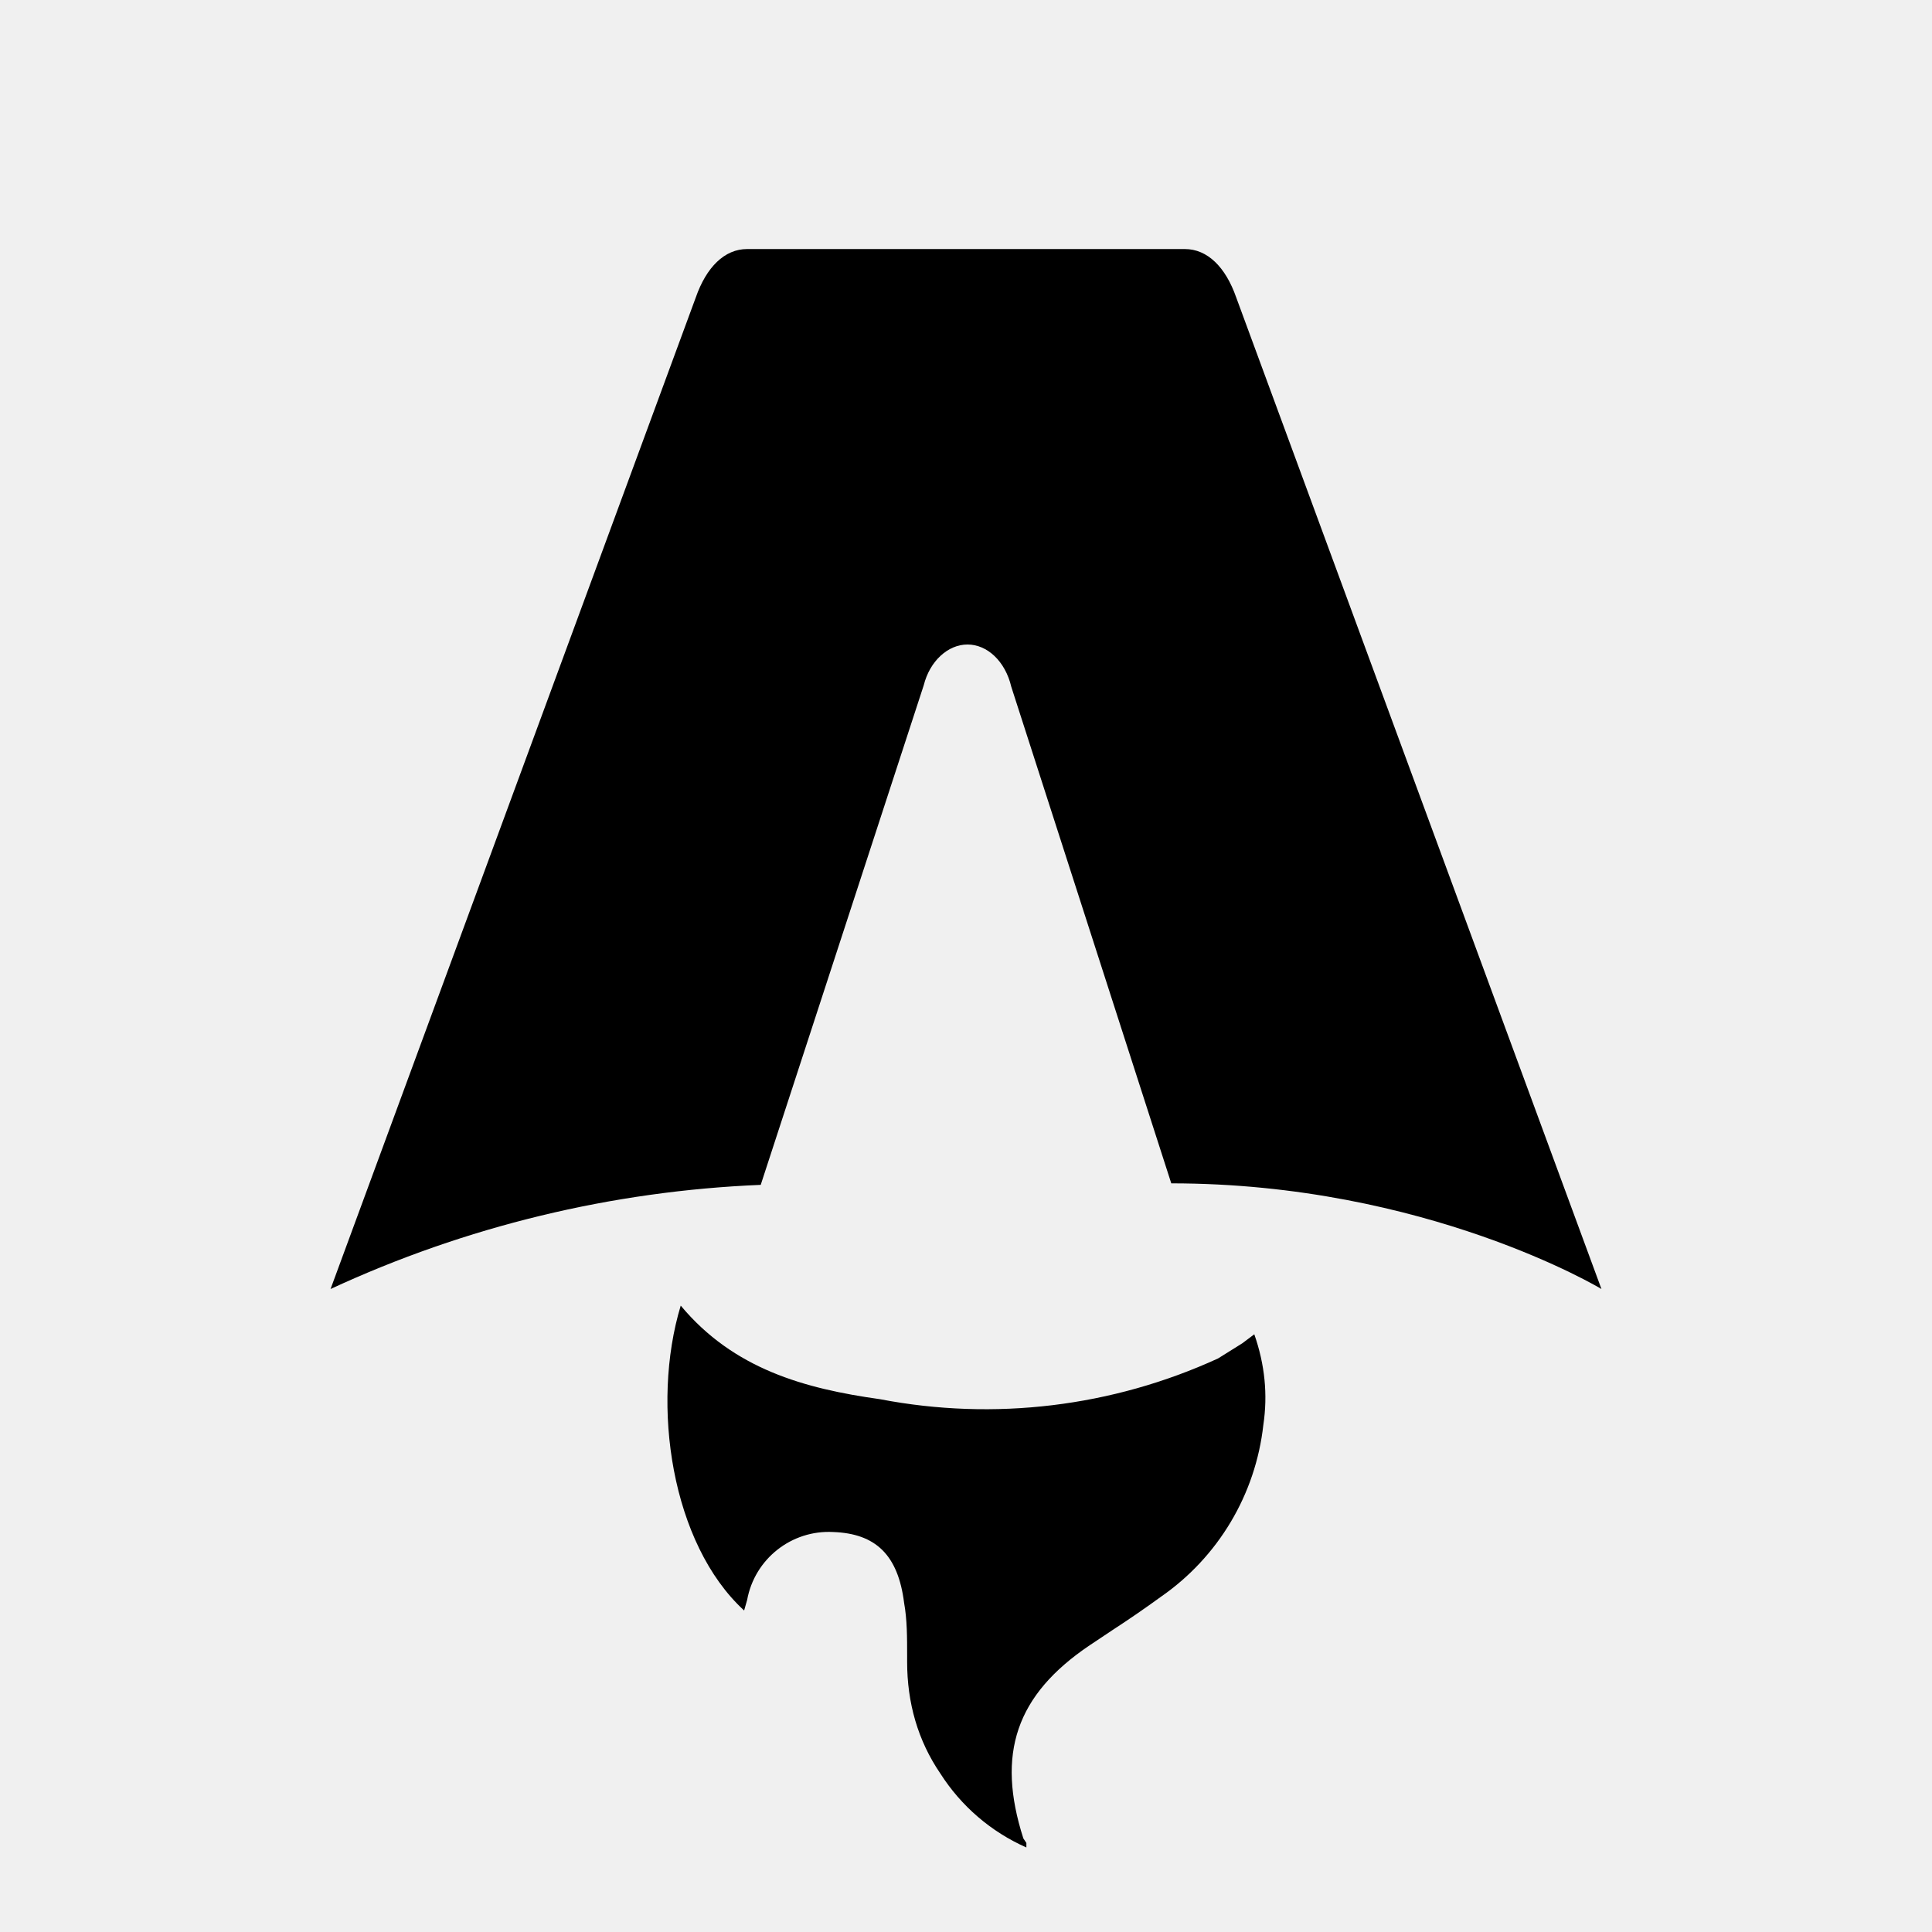
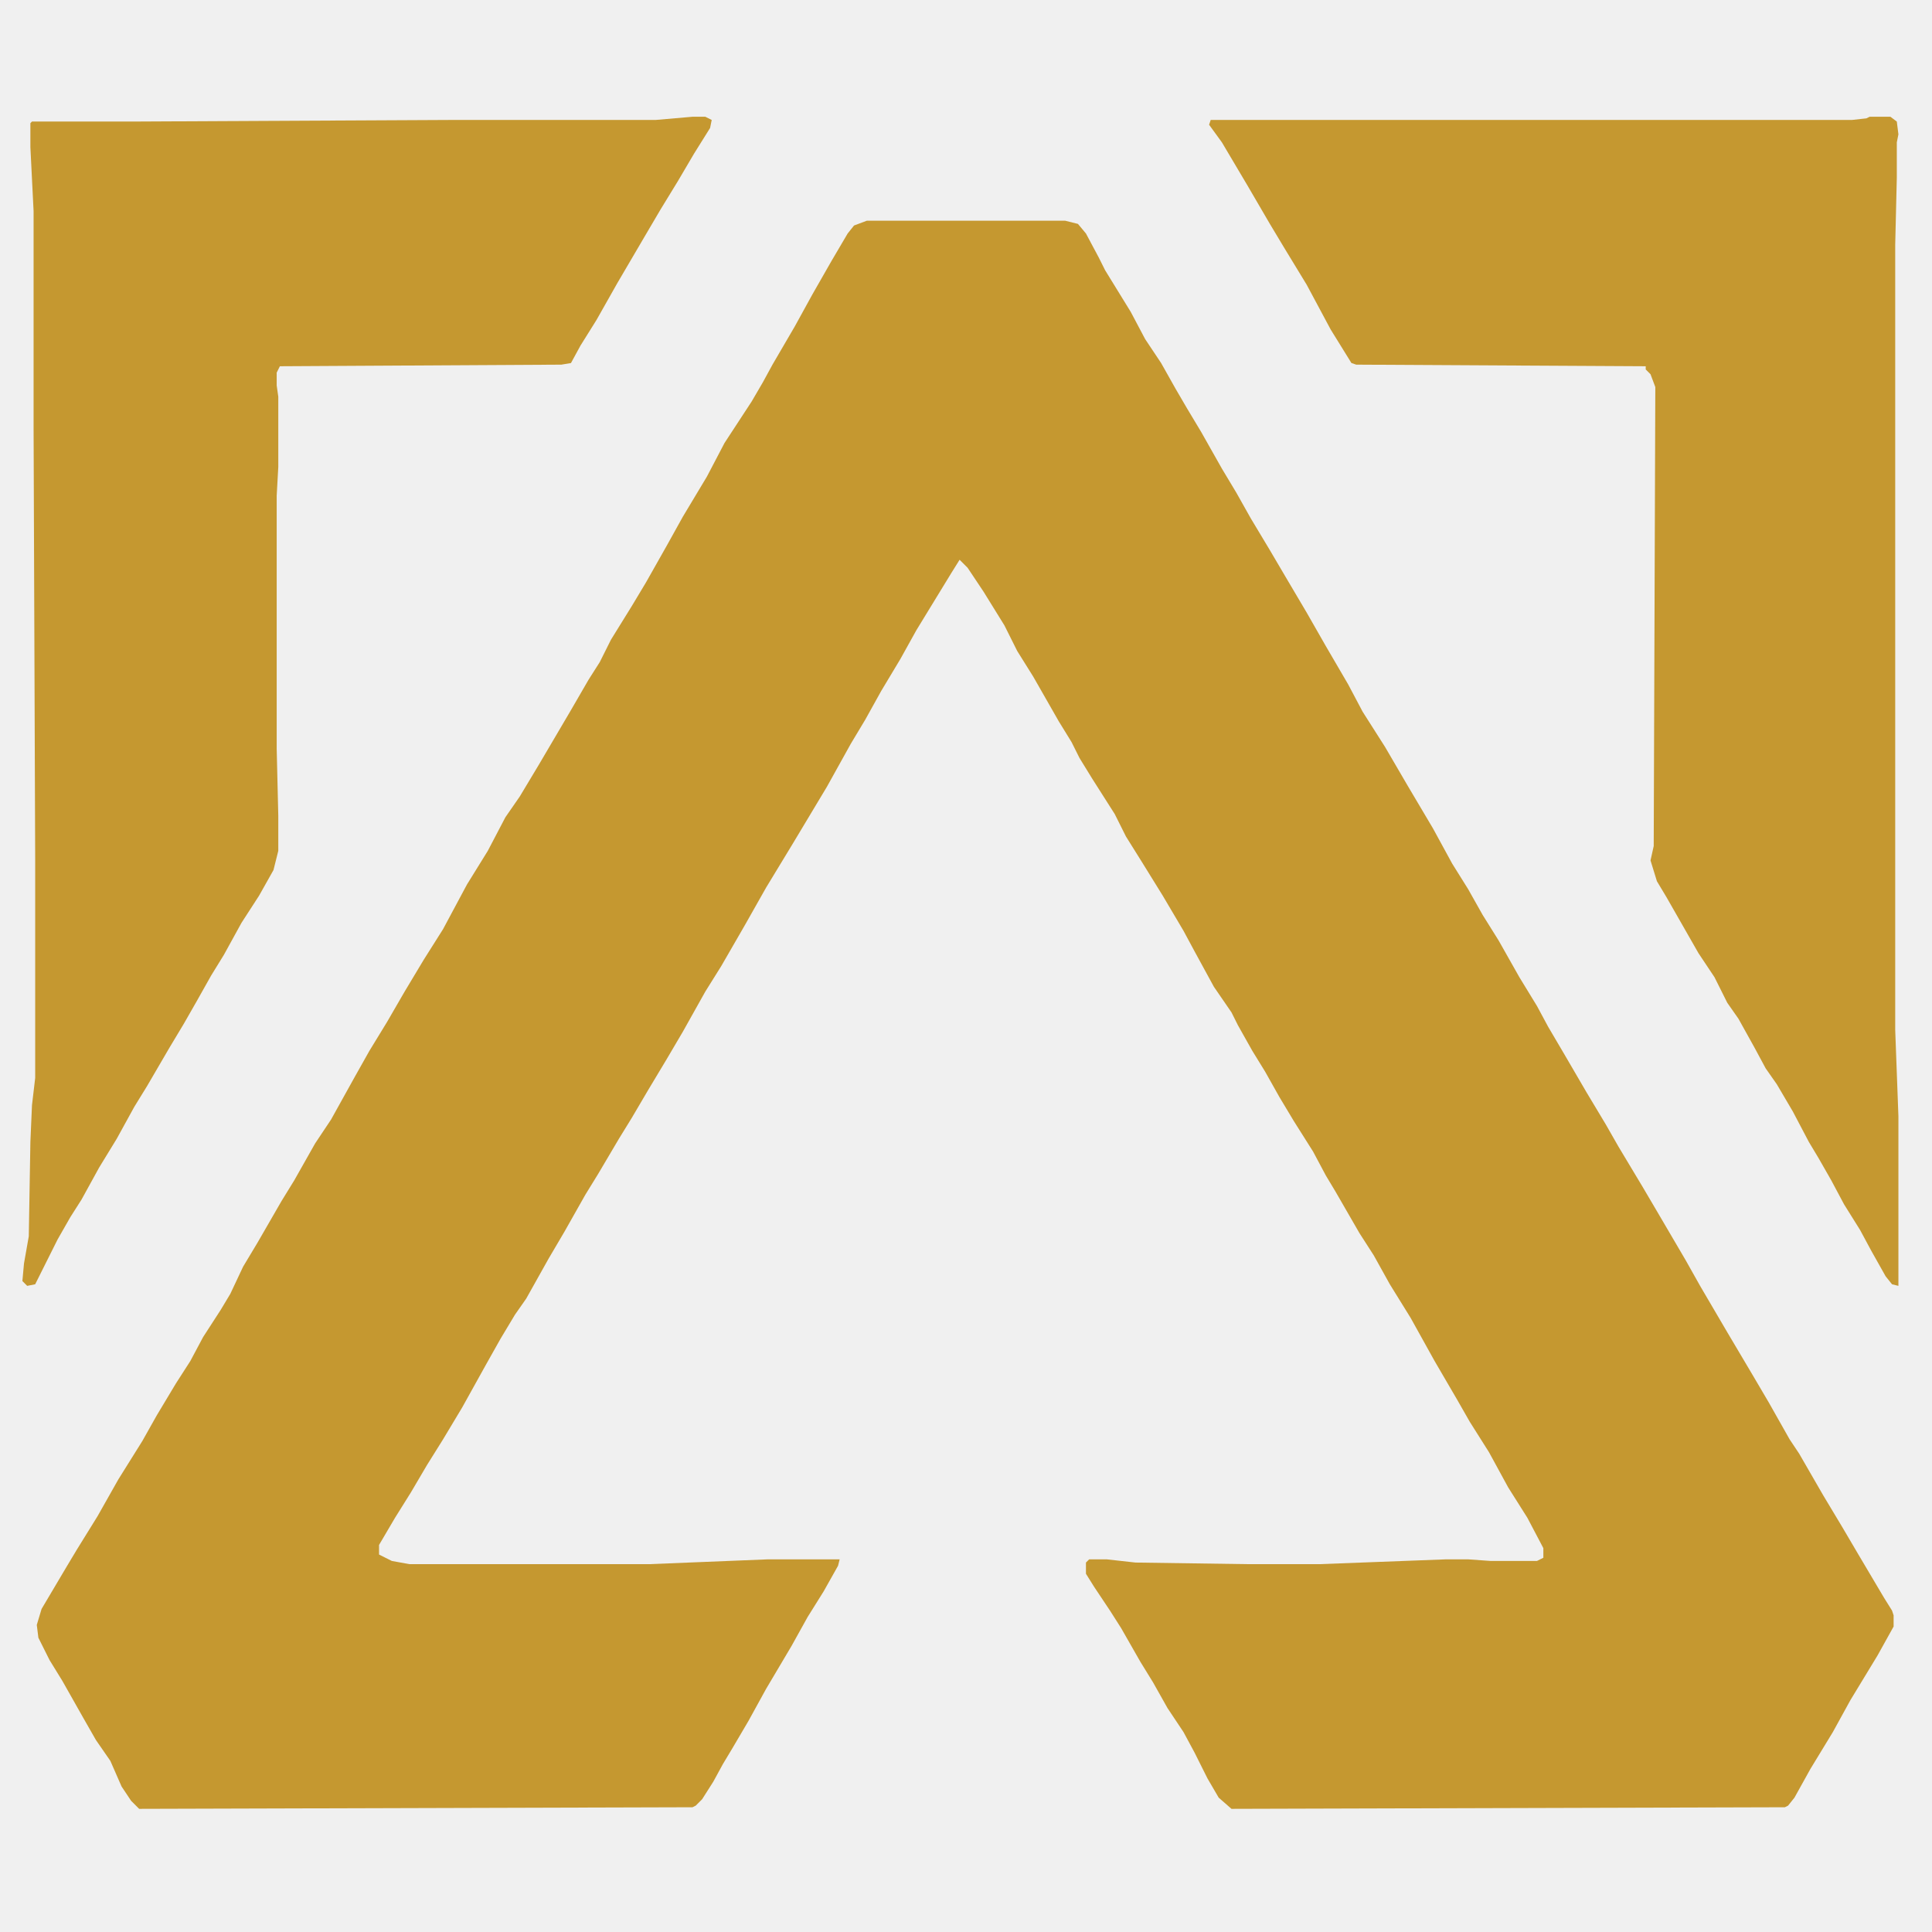
- <svg xmlns="http://www.w3.org/2000/svg" fill="none" viewBox="0 0 128 128">
-   <path d="M50.4 78.5a75.1 75.1 0 0 0-28.5 6.9l24.2-65.7c.7-2 1.9-3.2 3.4-3.2h29c1.5 0 2.7 1.2 3.4 3.2l24.2 65.7s-11.6-7-28.5-7L67 45.5c-.4-1.7-1.6-2.8-2.9-2.8-1.3 0-2.5 1.1-2.9 2.7L50.4 78.5Zm-1.1 28.2Zm-4.2-20.2c-2 6.6-.6 15.8 4.2 20.2a17.5 17.5 0 0 1 .2-.7 5.5 5.5 0 0 1 5.7-4.5c2.8.1 4.3 1.5 4.7 4.7.2 1.1.2 2.3.2 3.5v.4c0 2.7.7 5.2 2.2 7.4a13 13 0 0 0 5.7 4.9v-.3l-.2-.3c-1.8-5.6-.5-9.5 4.4-12.8l1.5-1a73 73 0 0 0 3.2-2.2 16 16 0 0 0 6.8-11.4c.3-2 .1-4-.6-6l-.8.6-1.6 1a37 37 0 0 1-22.4 2.7c-5-.7-9.7-2-13.2-6.2Z" />
-   <style>
-         path { fill: #000; }
-         @media (prefers-color-scheme: dark) {
-             path { fill: #FFF; }
-         }
-     </style>
+ <svg xmlns="http://www.w3.org/2000/svg" version="1.1" viewBox="0 0 1208 1208" width="302" height="302">
+   <path transform="translate(542,138)" d="m0 0h124l8 2 5 6 8 15 4 8 16 26 9 17 10 15 9 16 7 12 9 15 13 23 9 15 9 16 12 20 10 17 13 22 12 21 14 24 9 17 14 22 14 24 16 27 12 22 10 16 9 16 10 16 13 23 11 18 7 13 10 17 14 24 12 20 8 14 15 25 10 17 17 29 9 16 17 29 16 27 10 17 13 23 6 9 15 26 12 20 10 17 16 27 5 8 1 3v7l-10 18-17 28-11 20-14 23-10 18-4 5-2 1-346 1-8-7-7-12-8-16-7-13-10-15-9-16-8-13-12-21-7-11-10-15-5-8v-7l2-2h11l18 2 70 1h45l79-3h14l14 1h29l4-2v-6l-10-19-12-19-12-22-12-19-8-14-14-24-15-27-13-21-10-18-9-14-15-26-6-10-8-15-12-19-9-15-9-16-8-13-9-16-4-8-11-16-12-22-7-13-13-22-13-21-10-16-7-14-14-22-8-13-5-10-8-13-16-28-10-16-8-16-13-21-10-15-5-5-5 8-22 36-10 18-12 20-10 18-9 15-15 27-21 35-17 28-13 23-15 26-10 16-14 25-10 17-12 20-10 17-8 13-13 22-8 13-13 23-10 17-14 25-7 10-9 15-9 16-15 27-12 20-10 16-10 17-10 16-10 17v6l8 4 11 2h150l74-3h45l-1 4-9 16-10 16-10 18-16 27-11 20-10 17-6 10-6 11-7 11-4 4-2 1-346 1-5-5-6-9-7-16-9-13-8-14-13-23-8-13-7-14-1-8 3-10 16-27 6-10 13-21 13-23 15-24 9-16 12-20 9-14 8-15 11-17 6-10 8-17 9-15 15-26 8-13 13-23 10-15 15-27 9-16 11-18 11-19 12-20 12-19 15-28 13-21 11-21 9-13 12-20 20-34 11-19 7-11 7-14 13-21 9-15 13-23 10-18 15-25 11-21 17-26 7-12 6-11 14-24 11-20 12-21 10-17 4-5z" fill="#c59830" />
+   <path transform="translate(1169,73)" d="m0 0h13l4 3 1 8-1 5v22l-1 42v491l2 54v106l-4-1-4-5-9-16-7-13-10-16-8-15-8-14-6-10-10-19-10-17-7-10-7-13-10-18-7-10-8-16-10-15-20-35-6-10-4-13 2-9 1-287-3-8-3-3v-2l-181-1-3-1-13-21-15-28-14-23-9-15-14-24-16-27-8-11 1-3h401l9-1z" fill="#c59830" />
+   <path transform="translate(433,73)" d="m0 0h8l4 2-1 5-10 16-10 17-11 18-10 17-17 29-13 23-10 16-6 11-6 1-176 1-2 4v8l1 7v44l-1 18v158l1 42v22l-3 12-9 16-11 17-11 20-8 13-9 16-8 14-9 15-14 24-8 13-11 20-11 18-11 20-7 11-8 14-14 28-5 1-3-3 1-11 3-17 1-59 1-23 2-17v-137l-1-269v-136l-2-40v-15l1-1h63l199-1h128z" fill="#c59830" />
+   <path transform="translate(596,344)" d="m0 0 4 2 2 4-4 2-9 16-12 19-14 25-12 20-10 18-9 15-15 27-21 35-17 28-13 23-15 26-10 16-14 25-10 17-12 20-10 17-8 13-13 22-8 13-13 23-10 17-14 25-7 10-9 15-9 16-15 27-12 20-10 16-10 17-10 16-10 17-1 5-1-2-4-1 1-5 16-27 15-26 14-23 20-35 6-9 6-11 10-17 12-20 13-23 9-15 10-18 10-16 12-21 12-19 6-12 14-23 10-17 6-11 13-21 14-25 8-13 15-26 8-12 6-11 9-16 13-22 7-13 12-19 6-11 9-15 10-17 6-11 18-30 5-9z" fill="none" />
+   <path transform="translate(439,73)" d="m0 0 6 2-1 5-10 16-10 17-11 18-10 17-17 29-13 23-10 16-6 11-6 1-176 1-2 4v8l1 7v44l-1 18v158l1 42v22l-3 12-9 16-11 17-11 20-8 13-9 16-8 14-9 15-14 24-8 13-11 20-11 18-11 20-7 11-8 14-14 28-5 1-3-3v-3l3-3 11-19 10-17 8-13 8-14 11-19 6-10 7-12 6-11 11-17 6-12 7-11 12-21 13-23 8-13 10-18 12-19 5-10 1-310 151-1 31-1 8-14 16-26 6-11 13-22 6-10 14-24 9-15 8-14 8-13z" fill="none" />
+   <path transform="translate(1180,73)" d="m0 0 5 2 2 4-1 10v22l-1 42v491l2 54v106l-4-1-2-3-2-20 1-606z" fill="none" />
+   <path transform="translate(519,975)" d="m0 0h6l-1 4-9 16-10 16-10 18-16 27-11 20-10 17-6 10-6 11-7 11-4 4-2 1-346 1-4-3v-2l349-1 2-5 12-20 10-18 15-25 10-17 13-22 13-23 10-17z" fill="none" />
+   <path transform="translate(1148,950)" d="m0 0 3 3 11 19 16 27 5 8 1 3v7l-10 18-17 28-11 20-14 23-10 18-4 5-2 1-346 1-5-5 348-1 8-13 16-28 8-13 8-14 10-17 8-13 8-14 1-4-7-14-16-27-9-16z" fill="none" />
+   <path transform="translate(845,225)" d="m0 0h158l21 1 2 2h-178l-3-1z" fill="none" />
+   <path transform="translate(719,218)" d="m0 0 4 4 11 19 8 14 9 15 13 23 3 5-1 2-12-20-14-24-10-17-11-19z" fill="none" />
+   <path transform="translate(674,141)" d="m0 0 5 5 8 15 1 5-3-3-11-20z" fill="none" />
</svg>
